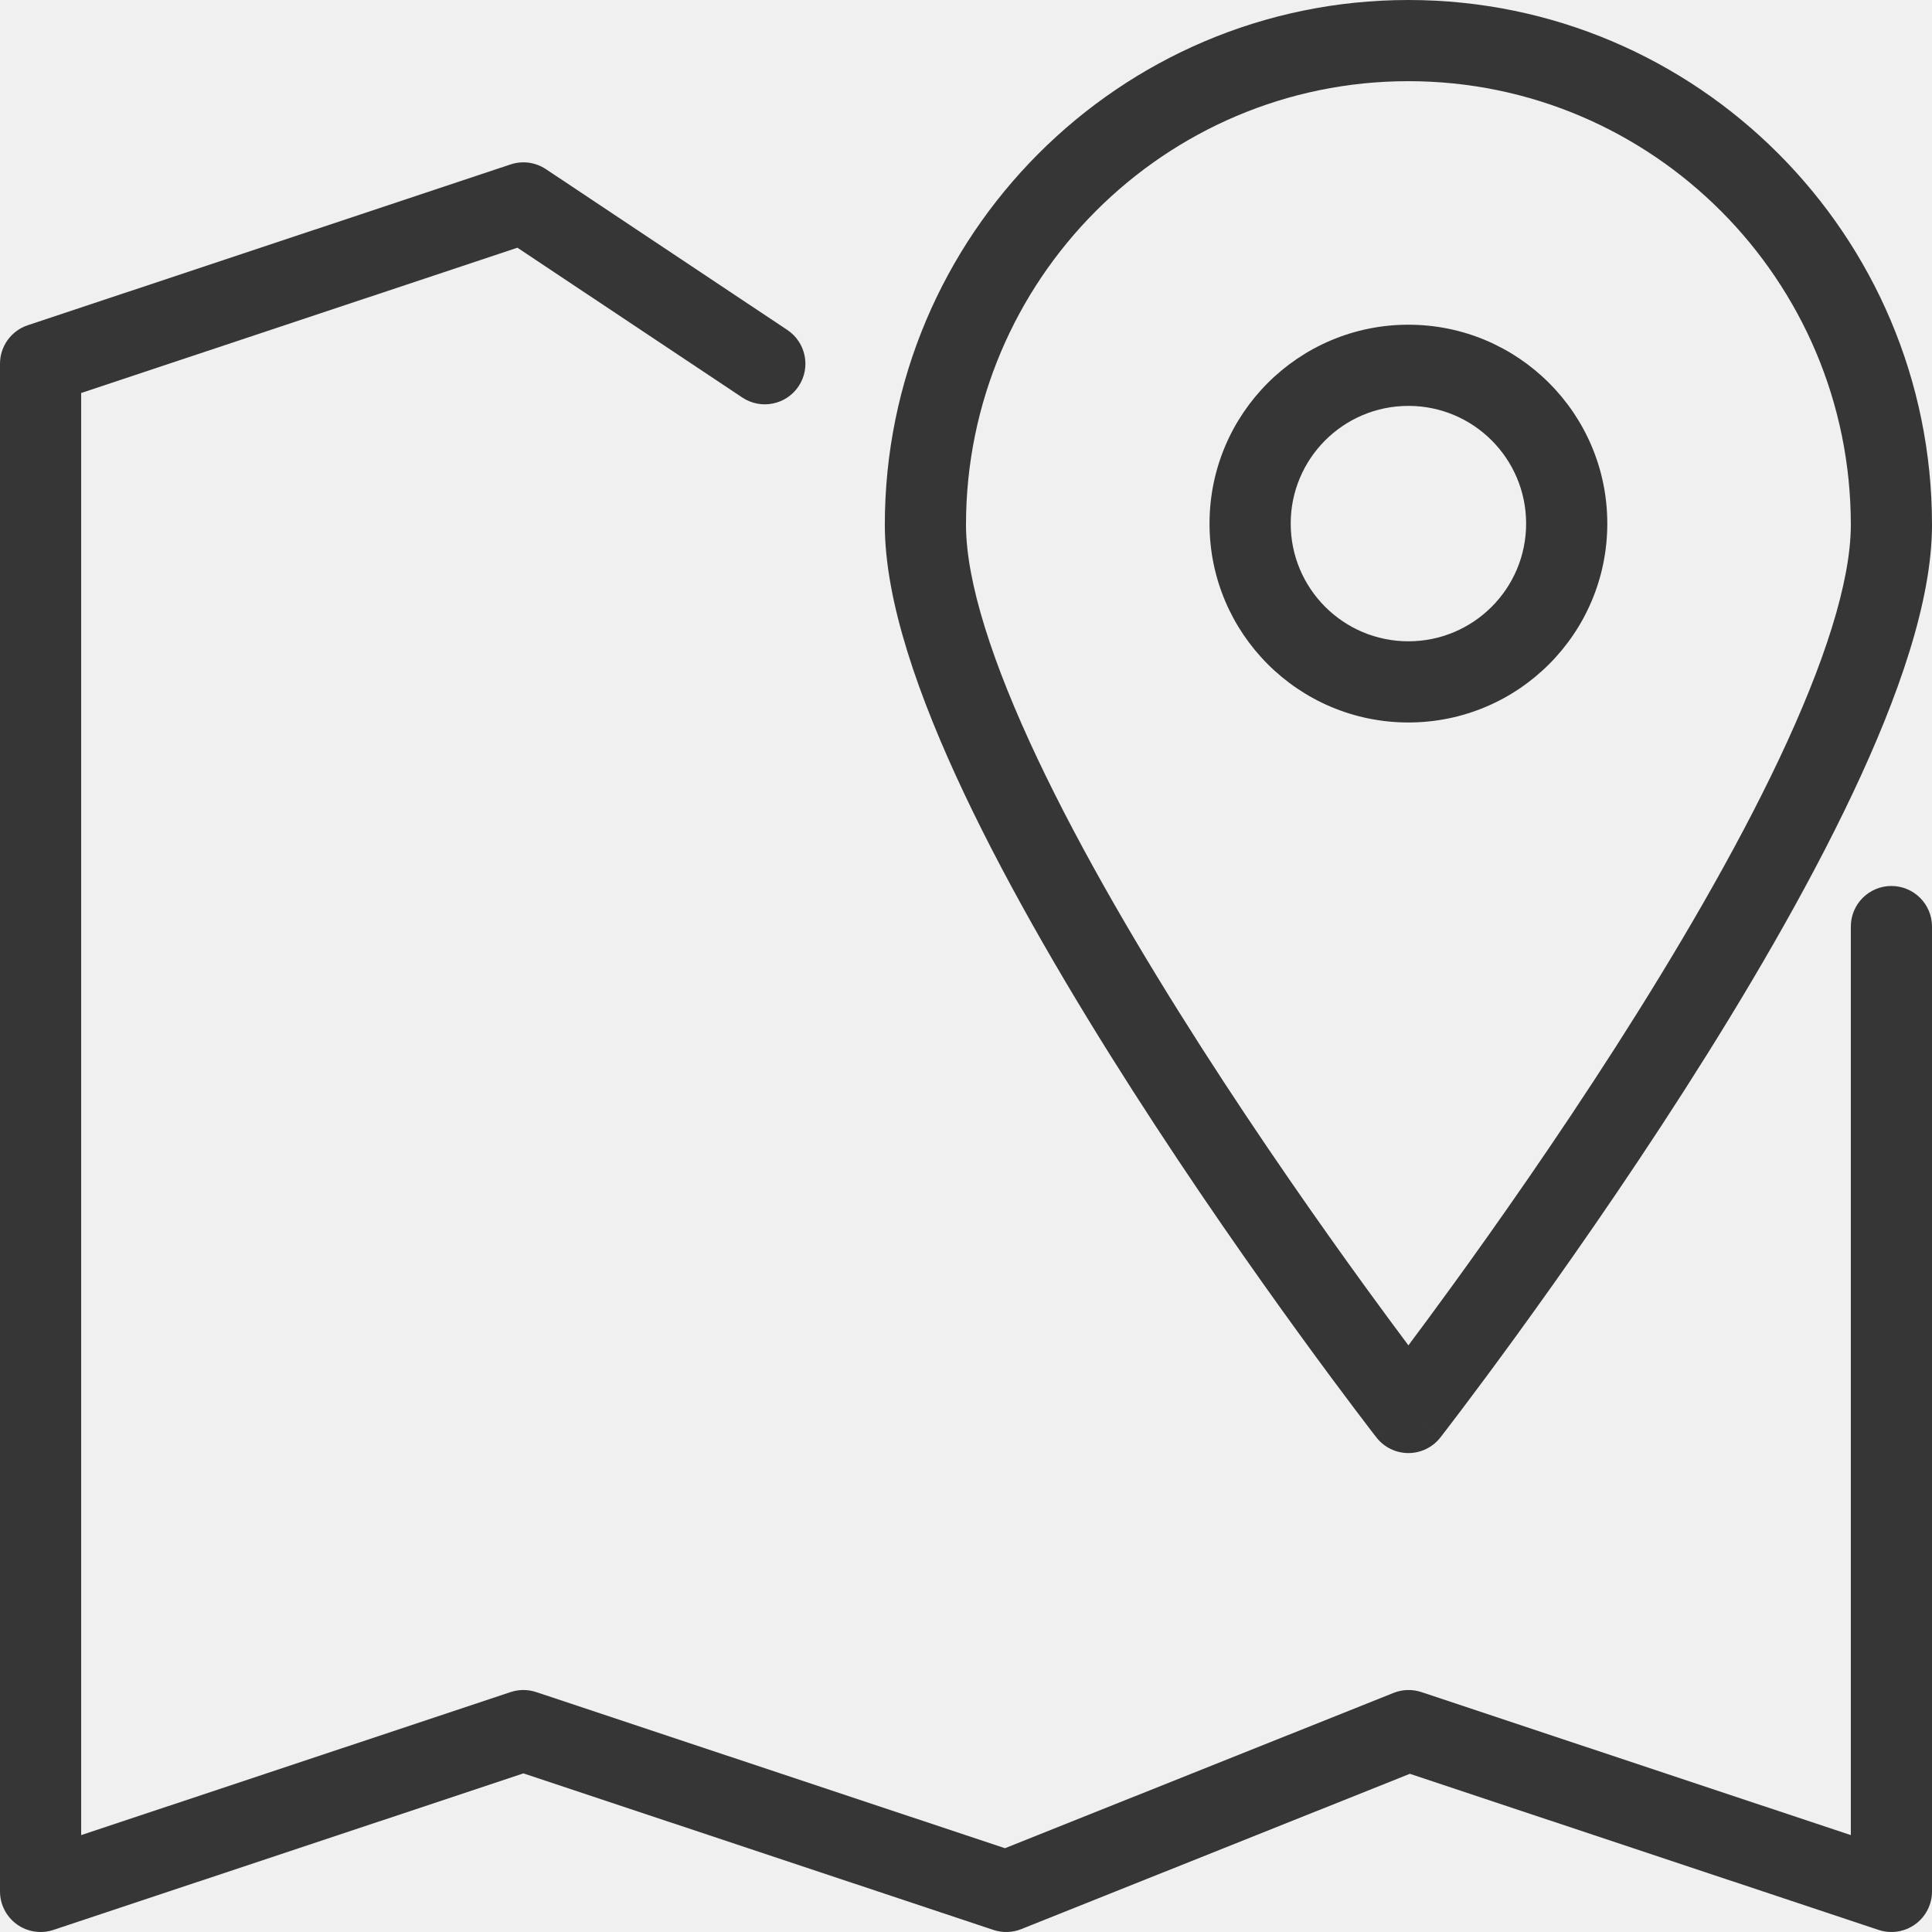
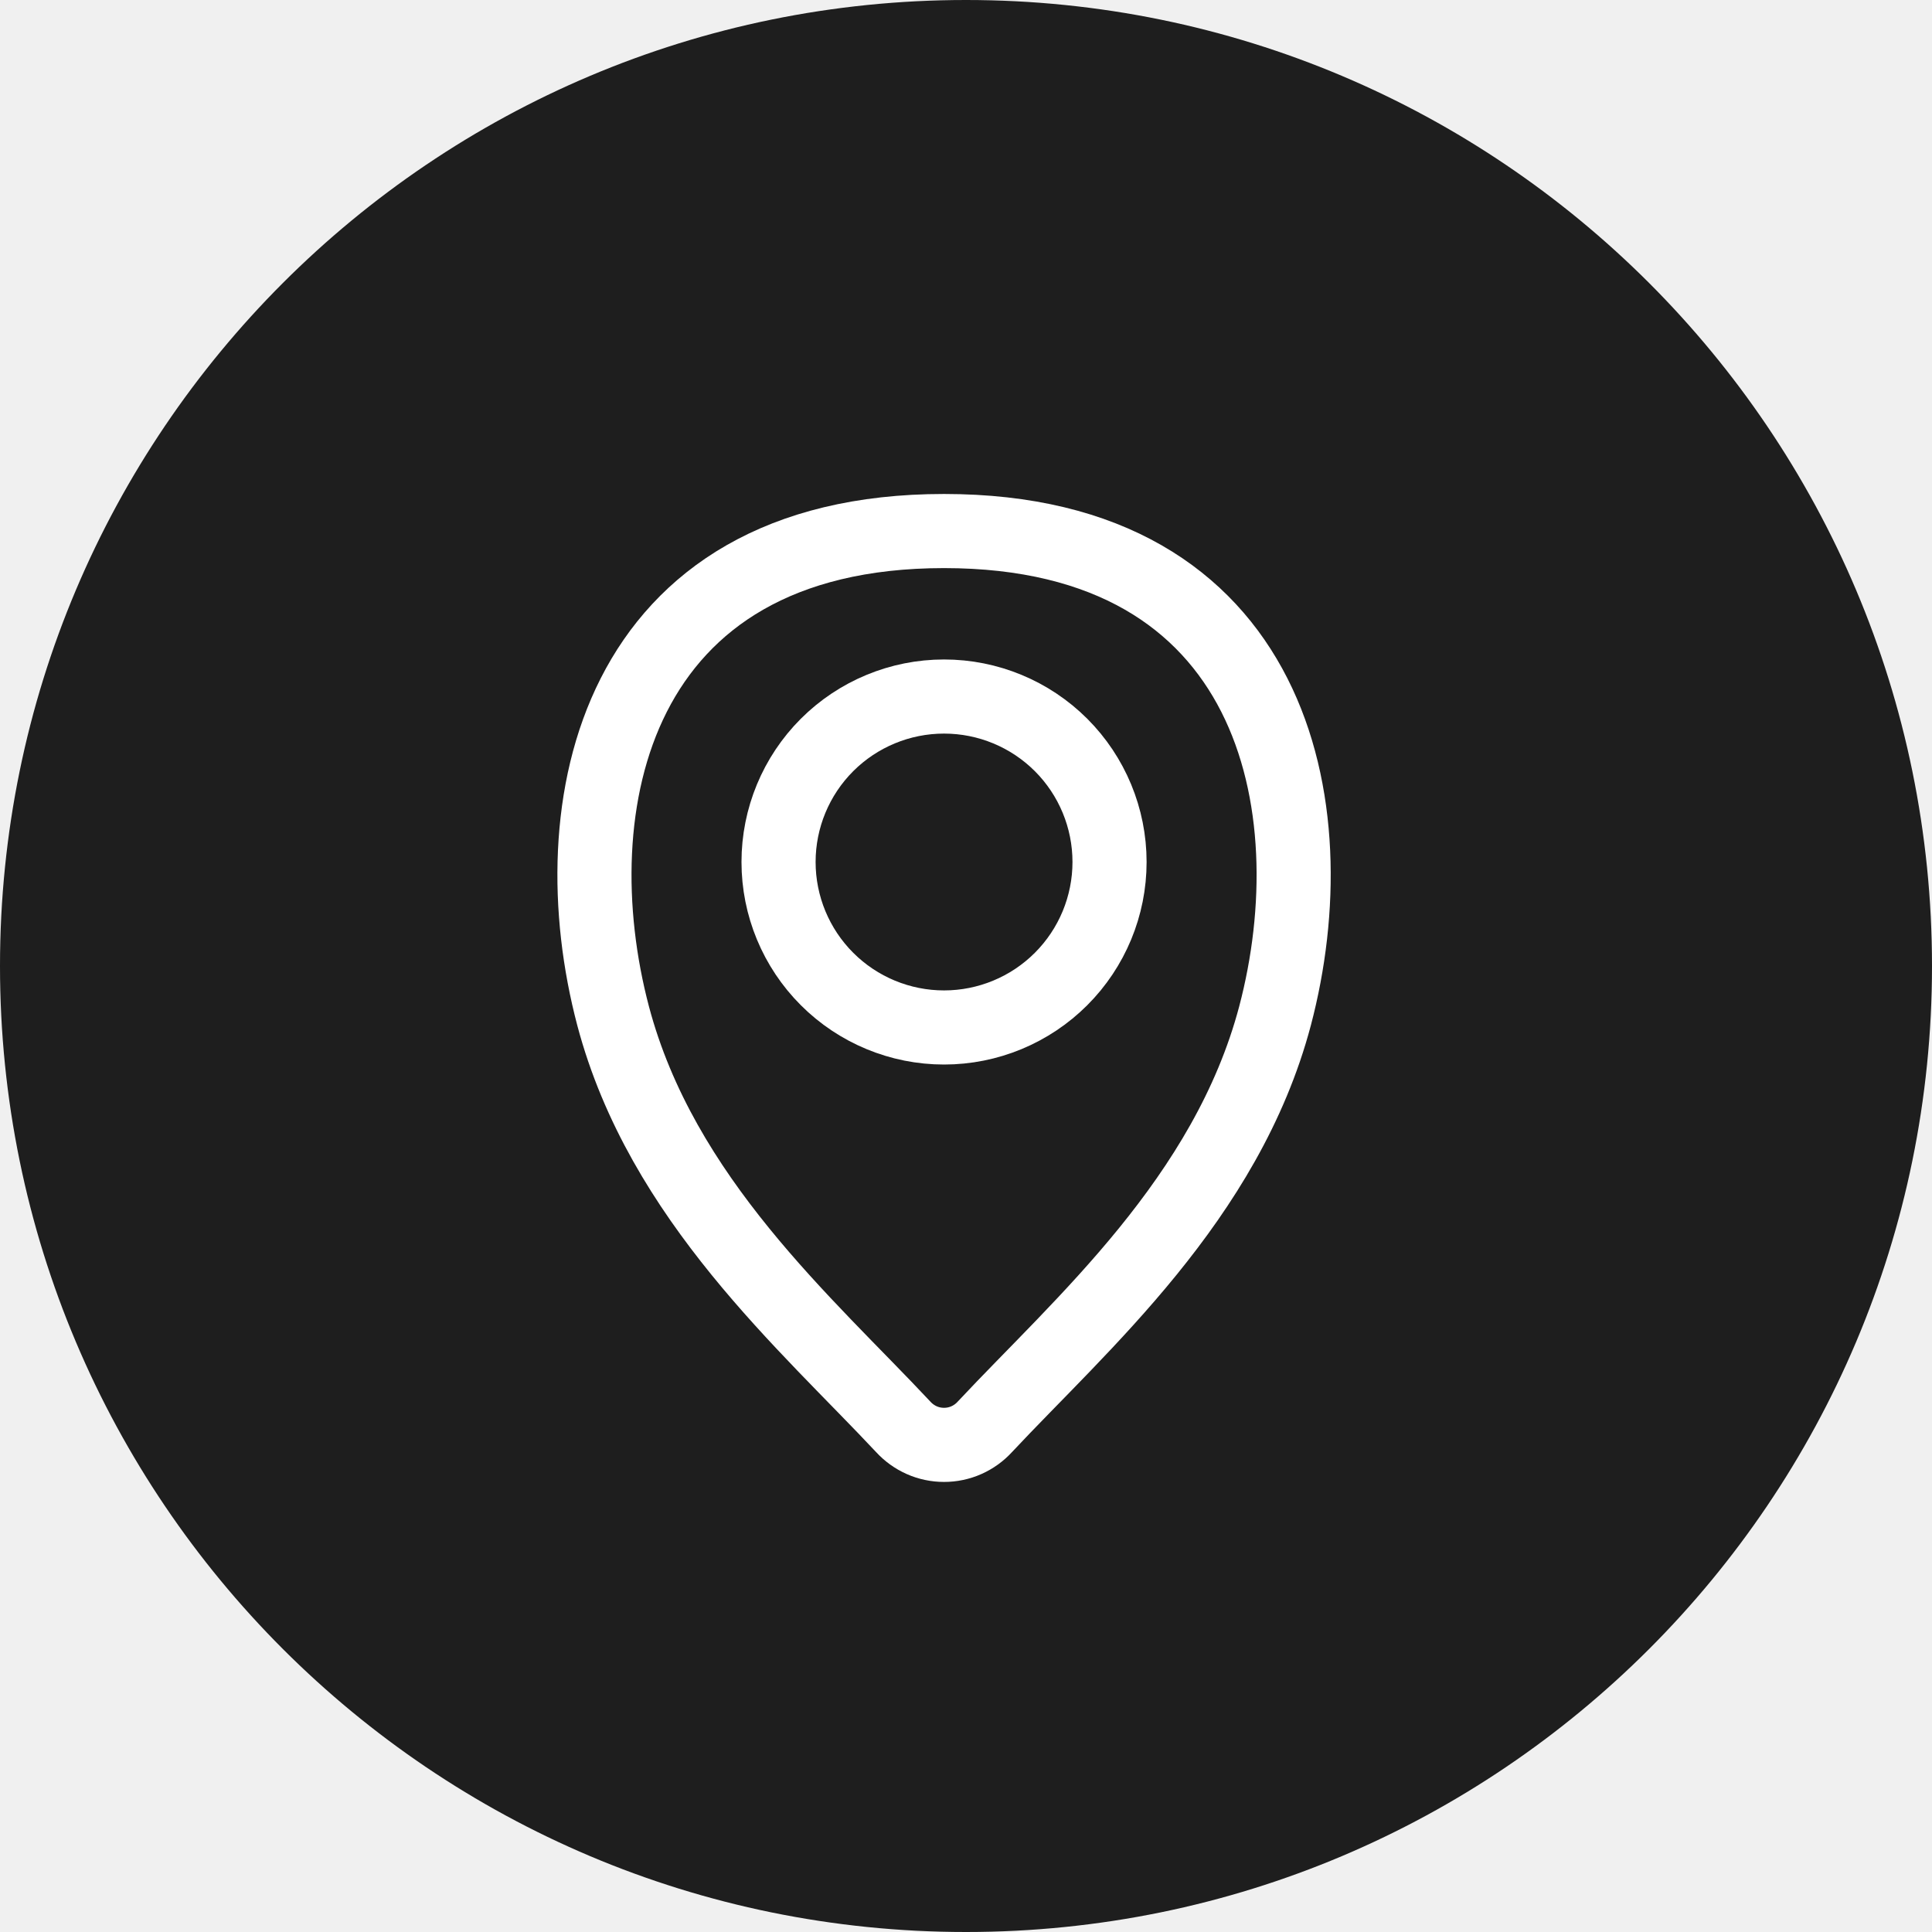
- <svg xmlns="http://www.w3.org/2000/svg" width="184" height="184" viewBox="0 0 184 184" fill="none">
-   <path fill-rule="evenodd" clip-rule="evenodd" d="M48.627 15.66C49.758 15.283 51 15.45 51.992 16.11L74.983 31.425C76.76 32.609 77.241 35.009 76.058 36.785C74.874 38.562 72.474 39.043 70.697 37.86L49.278 23.592L7.731 37.429V174.772L48.627 161.152C49.42 160.888 50.277 160.888 51.07 161.152L95.711 176.02L132.717 161.23C133.565 160.891 134.506 160.863 135.373 161.152L176.269 174.772V88.245C176.269 86.11 178 84.379 180.134 84.379C182.269 84.379 184 86.11 184 88.245V180.134C184 181.377 183.403 182.543 182.395 183.27C181.387 183.996 180.092 184.194 178.913 183.802L134.272 168.934L97.266 183.724C96.418 184.063 95.477 184.09 94.611 183.802L49.849 168.894L5.087 183.802C3.908 184.194 2.613 183.996 1.605 183.27C0.597 182.543 0 181.377 0 180.134V34.642C0 32.978 1.065 31.501 2.644 30.975L48.627 15.66Z" fill="#363636" />
-   <path fill-rule="evenodd" clip-rule="evenodd" d="M134.134 7.731C110.901 7.731 92 26.666 92 49.979C92 55.42 94.535 63.216 98.816 72.268C103.03 81.178 108.683 90.796 114.389 99.705C120.087 108.601 125.791 116.719 130.074 122.617C131.644 124.778 133.02 126.639 134.134 128.128C135.248 126.639 136.625 124.778 138.194 122.617C142.477 116.719 148.181 108.601 153.879 99.705C159.585 90.796 165.239 81.178 169.452 72.268C173.734 63.216 176.269 55.42 176.269 49.979C176.269 26.666 157.367 7.731 134.134 7.731ZM134.134 134.521C131.084 136.895 131.083 136.895 131.083 136.894L131.081 136.891L131.046 136.847L130.944 136.715C130.854 136.599 130.722 136.427 130.551 136.204C130.208 135.758 129.708 135.102 129.073 134.261C127.802 132.579 125.991 130.151 123.819 127.16C119.477 121.182 113.681 112.934 107.879 103.875C102.085 94.828 96.239 84.901 91.827 75.574C87.484 66.39 84.269 57.258 84.269 49.979C84.269 22.414 106.614 0 134.134 0C161.655 0 184 22.414 184 49.979C184 57.258 180.785 66.39 176.441 75.574C172.03 84.901 166.183 94.828 160.389 103.875C154.587 112.934 148.791 121.182 144.449 127.16C142.277 130.151 140.466 132.579 139.196 134.261C138.56 135.102 138.06 135.758 137.717 136.204C137.546 136.427 137.414 136.599 137.324 136.715L137.222 136.847L137.188 136.891L137.186 136.894C137.185 136.895 137.185 136.895 134.134 134.521ZM134.134 134.521L137.185 136.895C136.452 137.836 135.327 138.387 134.134 138.387C132.942 138.387 131.816 137.836 131.084 136.895L134.134 134.521Z" fill="#363636" />
-   <path fill-rule="evenodd" clip-rule="evenodd" d="M134.135 38.656C127.943 38.656 122.924 43.675 122.924 49.866C122.924 56.057 127.943 61.076 134.135 61.076C140.326 61.076 145.345 56.057 145.345 49.866C145.345 43.675 140.326 38.656 134.135 38.656ZM115.193 49.866C115.193 39.405 123.674 30.925 134.135 30.925C144.595 30.925 153.076 39.405 153.076 49.866C153.076 60.327 144.595 68.807 134.135 68.807C123.674 68.807 115.193 60.327 115.193 49.866Z" fill="#363636" />
+ <svg xmlns="http://www.w3.org/2000/svg" width="44" height="44" viewBox="0 0 44 44" fill="none">
+   <rect width="44" height="44" rx="22" fill="#1E1E1E" />
+   <path d="M21.5 23.4C22.5 23.4 23.458 23.003 24.165 22.296C24.872 21.589 25.269 20.631 25.269 19.631C25.269 18.632 24.872 17.673 24.165 16.966C23.458 16.26 22.5 15.863 21.5 15.863C20.5 15.863 19.542 16.26 18.835 16.966C18.128 17.673 17.731 18.632 17.731 19.631C17.731 20.631 18.128 21.589 18.835 22.296C19.542 23.003 20.5 23.4 21.5 23.4Z" stroke="white" stroke-width="1.688" stroke-miterlimit="10" stroke-linecap="round" />
+   <path d="M21.5 12.094C13.963 12.094 12.706 18.375 13.963 23.136C15.068 27.307 18.384 30.158 20.571 32.496C20.689 32.625 20.832 32.728 20.992 32.799C21.152 32.87 21.325 32.906 21.5 32.906C21.675 32.906 21.848 32.87 22.008 32.799C22.168 32.728 22.311 32.625 22.429 32.496C24.615 30.158 27.932 27.307 29.038 23.136C30.294 18.375 29.038 12.094 21.5 12.094Z" stroke="white" stroke-width="1.688" stroke-miterlimit="10" stroke-linecap="round" />
</svg>
